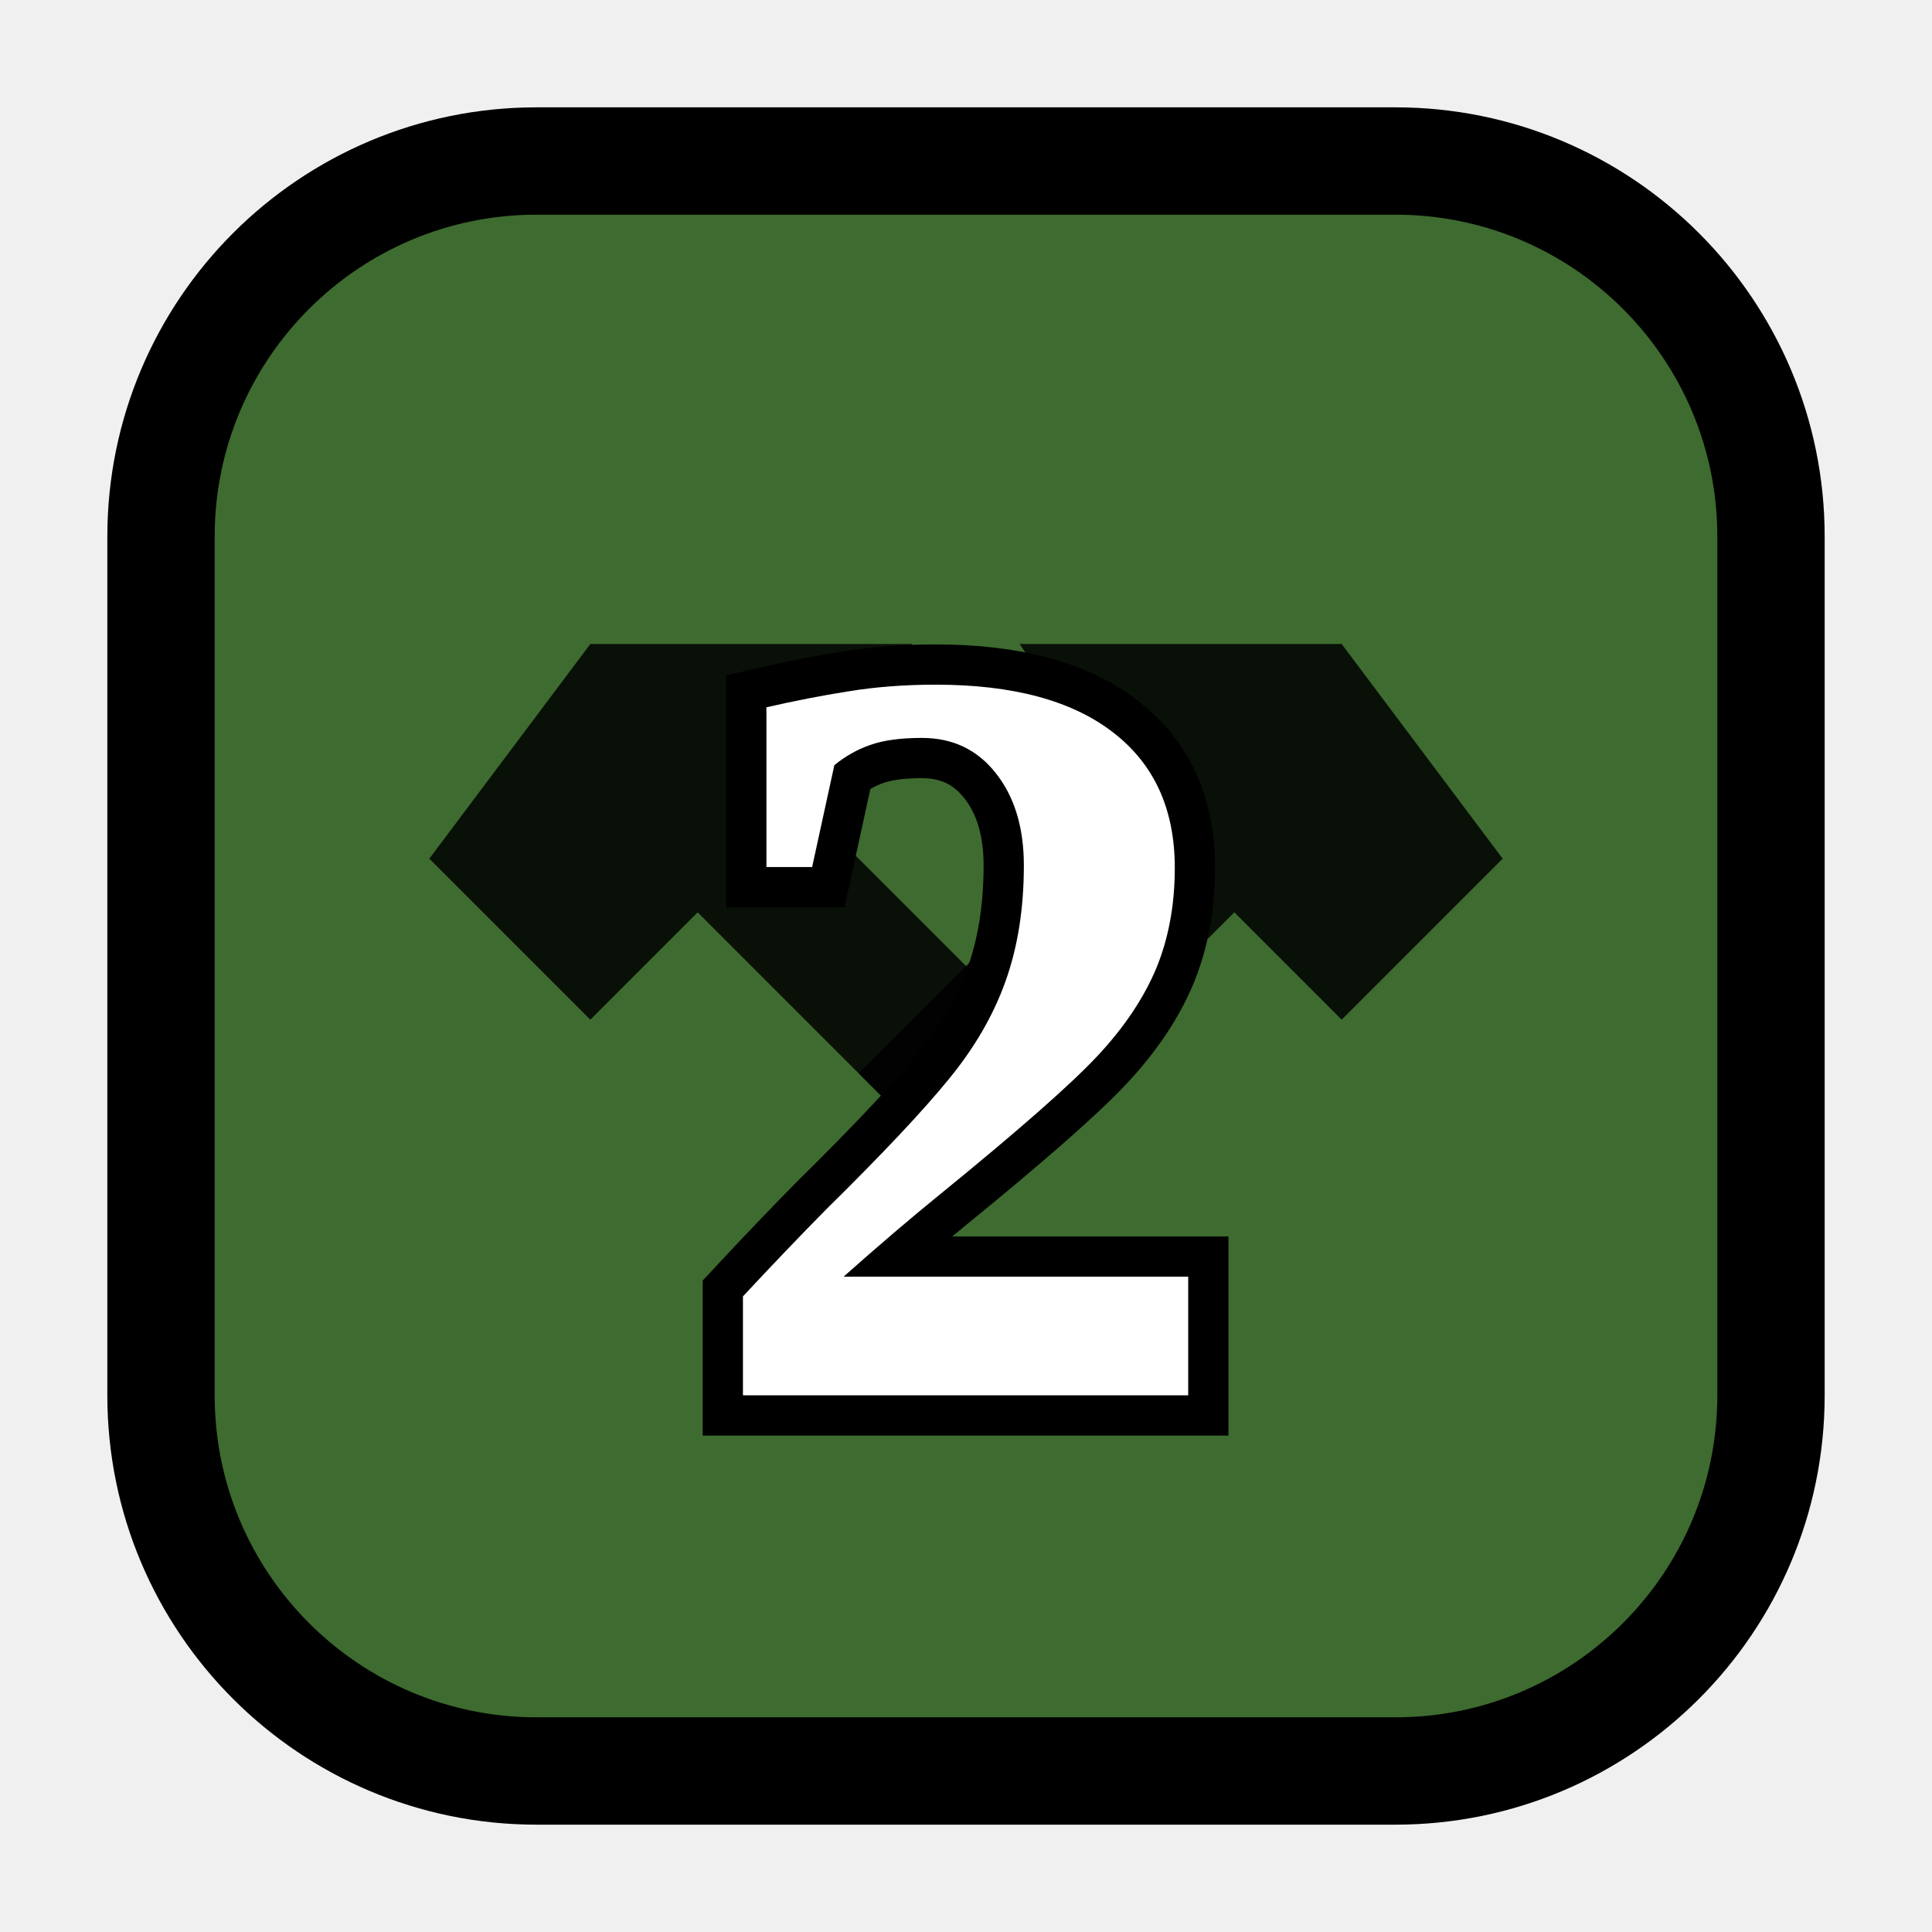
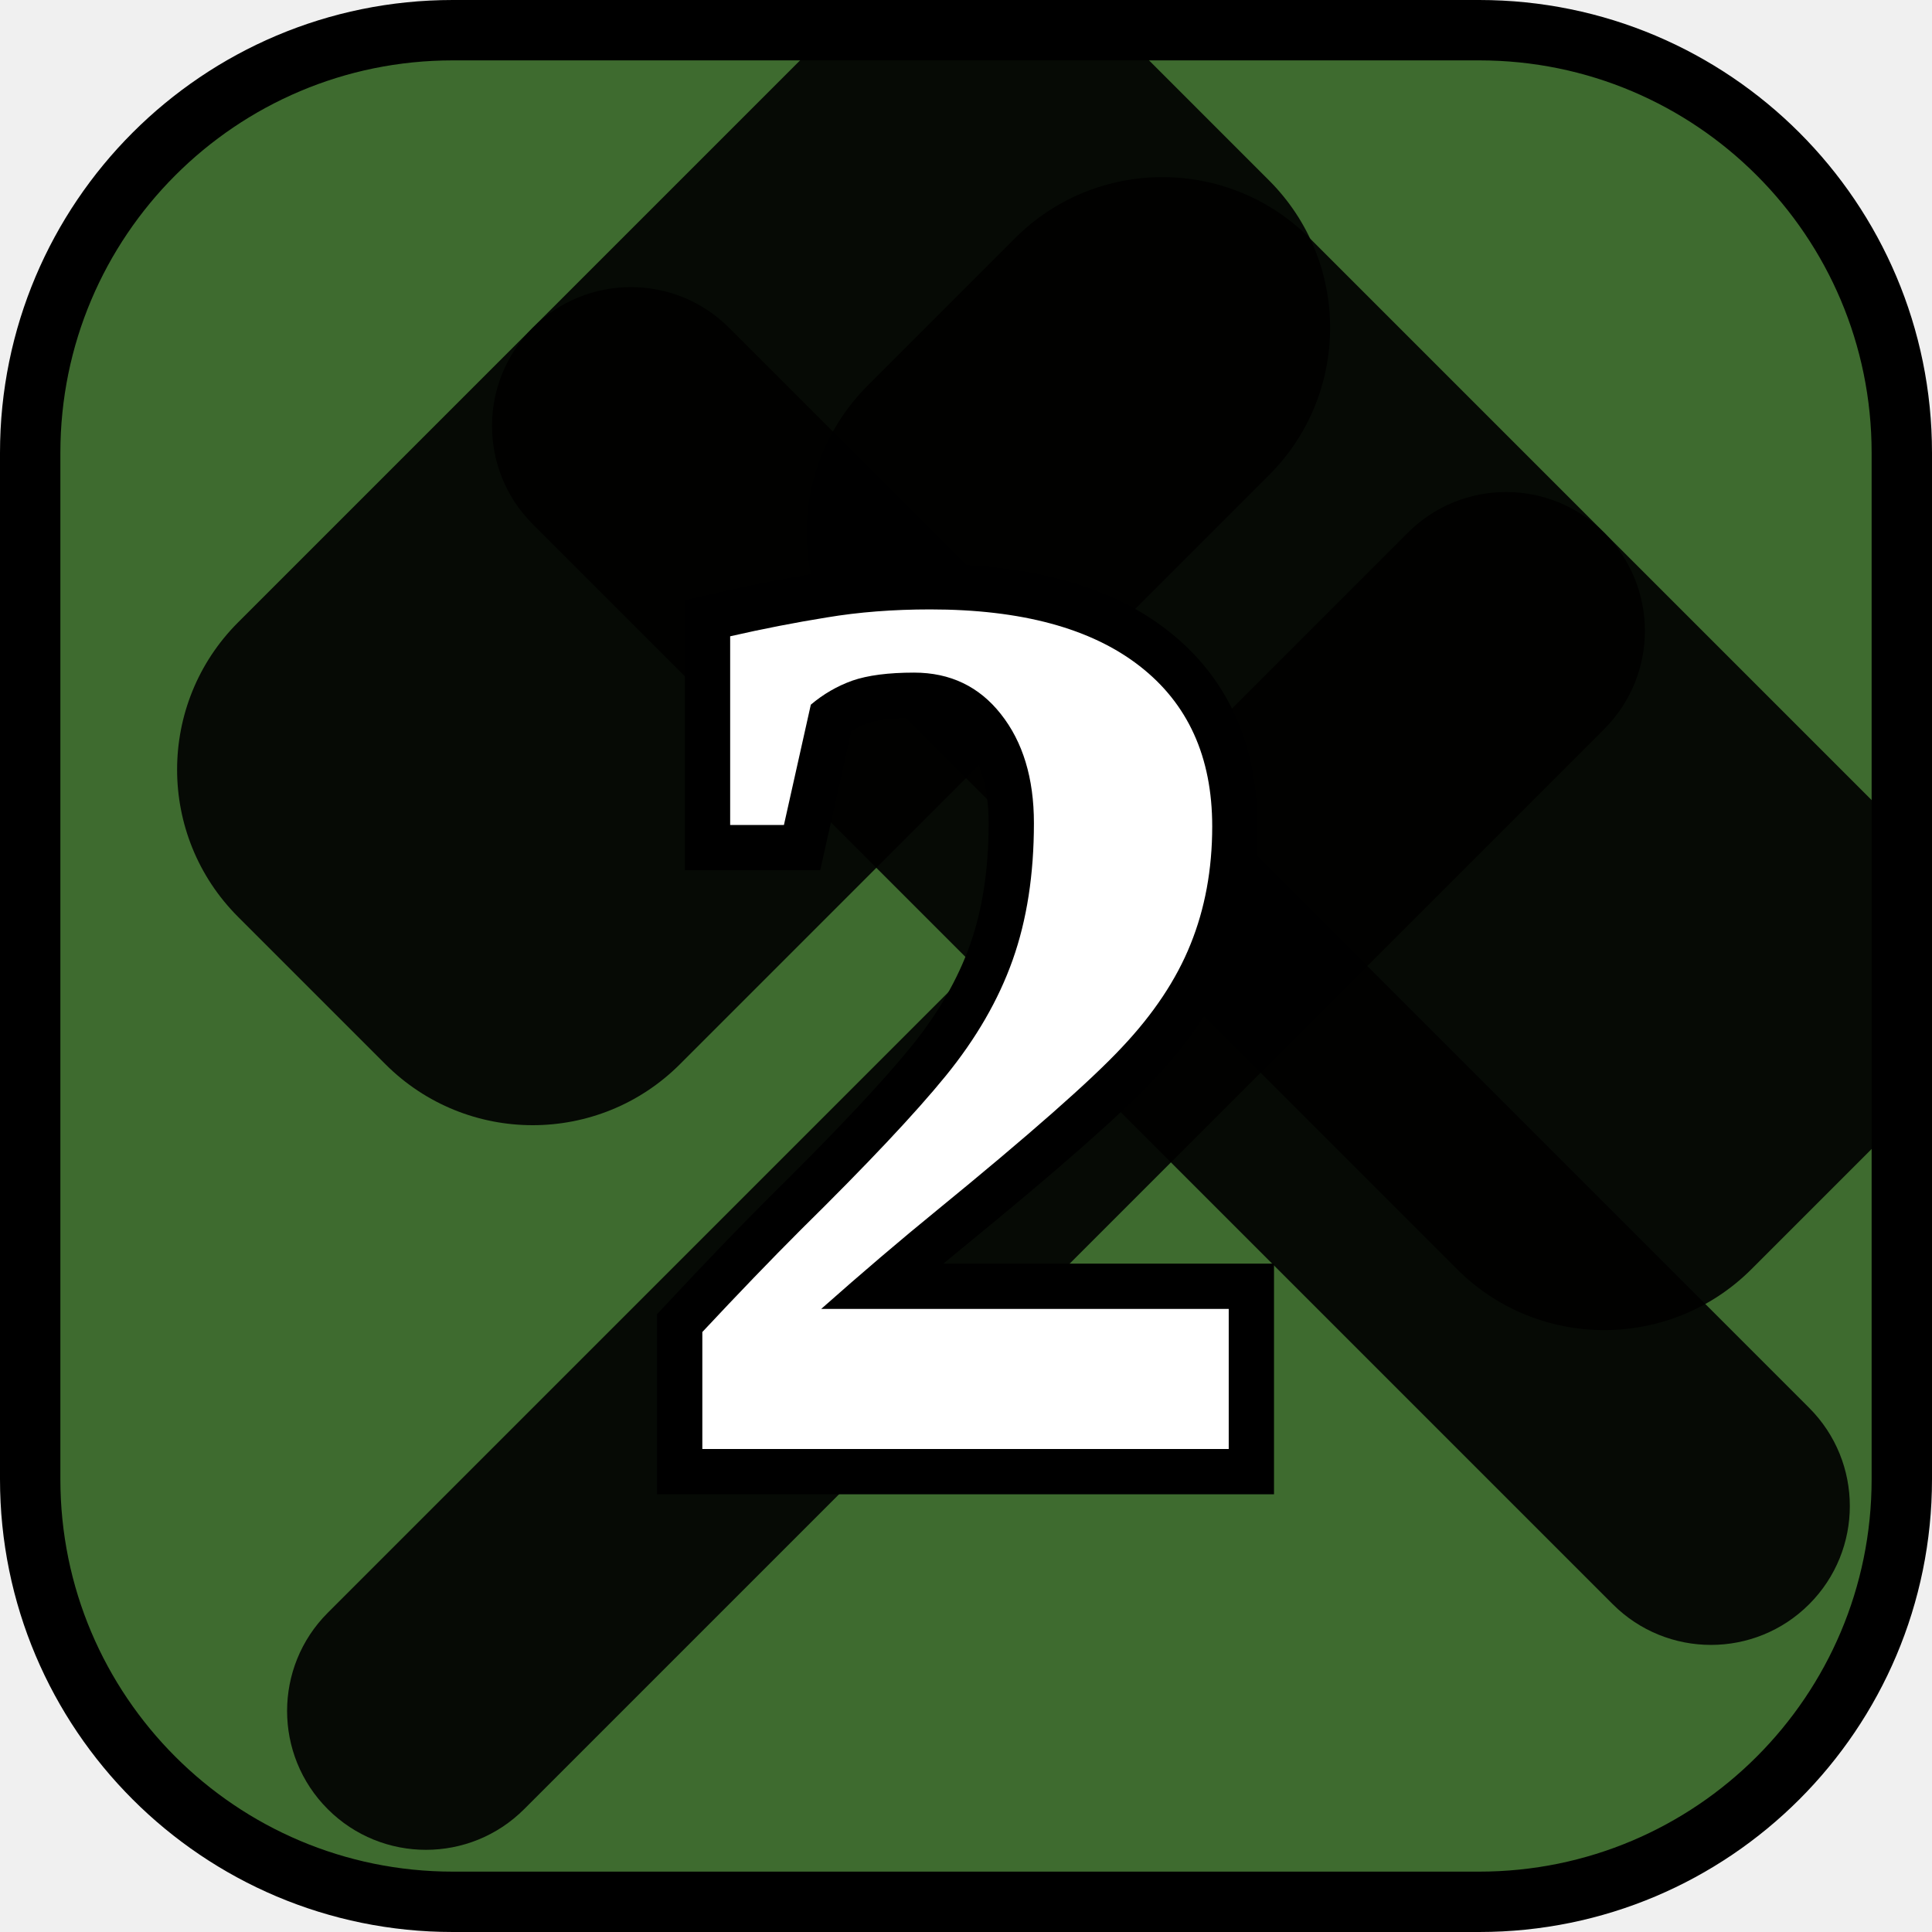
- <svg xmlns="http://www.w3.org/2000/svg" width="64" height="64" viewBox="-4 -4 72 72">
-   <rect x="2" y="2" width="60" height="60" rx="14" fill="#3e6b2f" stroke="#000" stroke-width="4" />
-   <path d="M18 20            L30 20            L26 26            L36 36            L32 40            L22 30            L18 34            L12 28 Z" fill="rgba(0,0,0,0.85)" />
-   <path d="M46 20            L34 20            L38 26            L28 36            L32 40            L42 30            L46 34            L52 28 Z" fill="rgba(0,0,0,0.85)" />
-   <text x="32" y="48" text-anchor="middle" font-size="40" font-weight="900" fill="#fff" stroke="#000" stroke-width="3" paint-order="stroke">
+ <svg xmlns="http://www.w3.org/2000/svg" width="64" height="64" viewBox="0 0 64 64">
+   <rect x="1" y="1" width="62" height="62" rx="14" fill="#3e6b2f" stroke="#000" stroke-width="2" />
+   <g transform="rotate(45 32 32) scale(1.15)">
+     <rect x="28" y="6" width="8" height="52" rx="4" fill="rgba(0,0,0,0.9)" />
+     <rect x="14" y="6" width="36" height="18" rx="6" fill="rgba(0,0,0,0.9)" />
+   </g>
+   <g transform="rotate(-45 32 32) scale(1.15)">
+     <rect x="28" y="6" width="8" height="52" rx="4" fill="rgba(0,0,0,0.9)" />
+     <rect x="14" y="6" width="36" height="18" rx="6" fill="rgba(0,0,0,0.9)" />
+   </g>
+   <text x="32" y="48" text-anchor="middle" font-size="42" font-weight="900" fill="#fff" stroke="#000" stroke-width="3" paint-order="stroke">
    2
  </text>
</svg>
